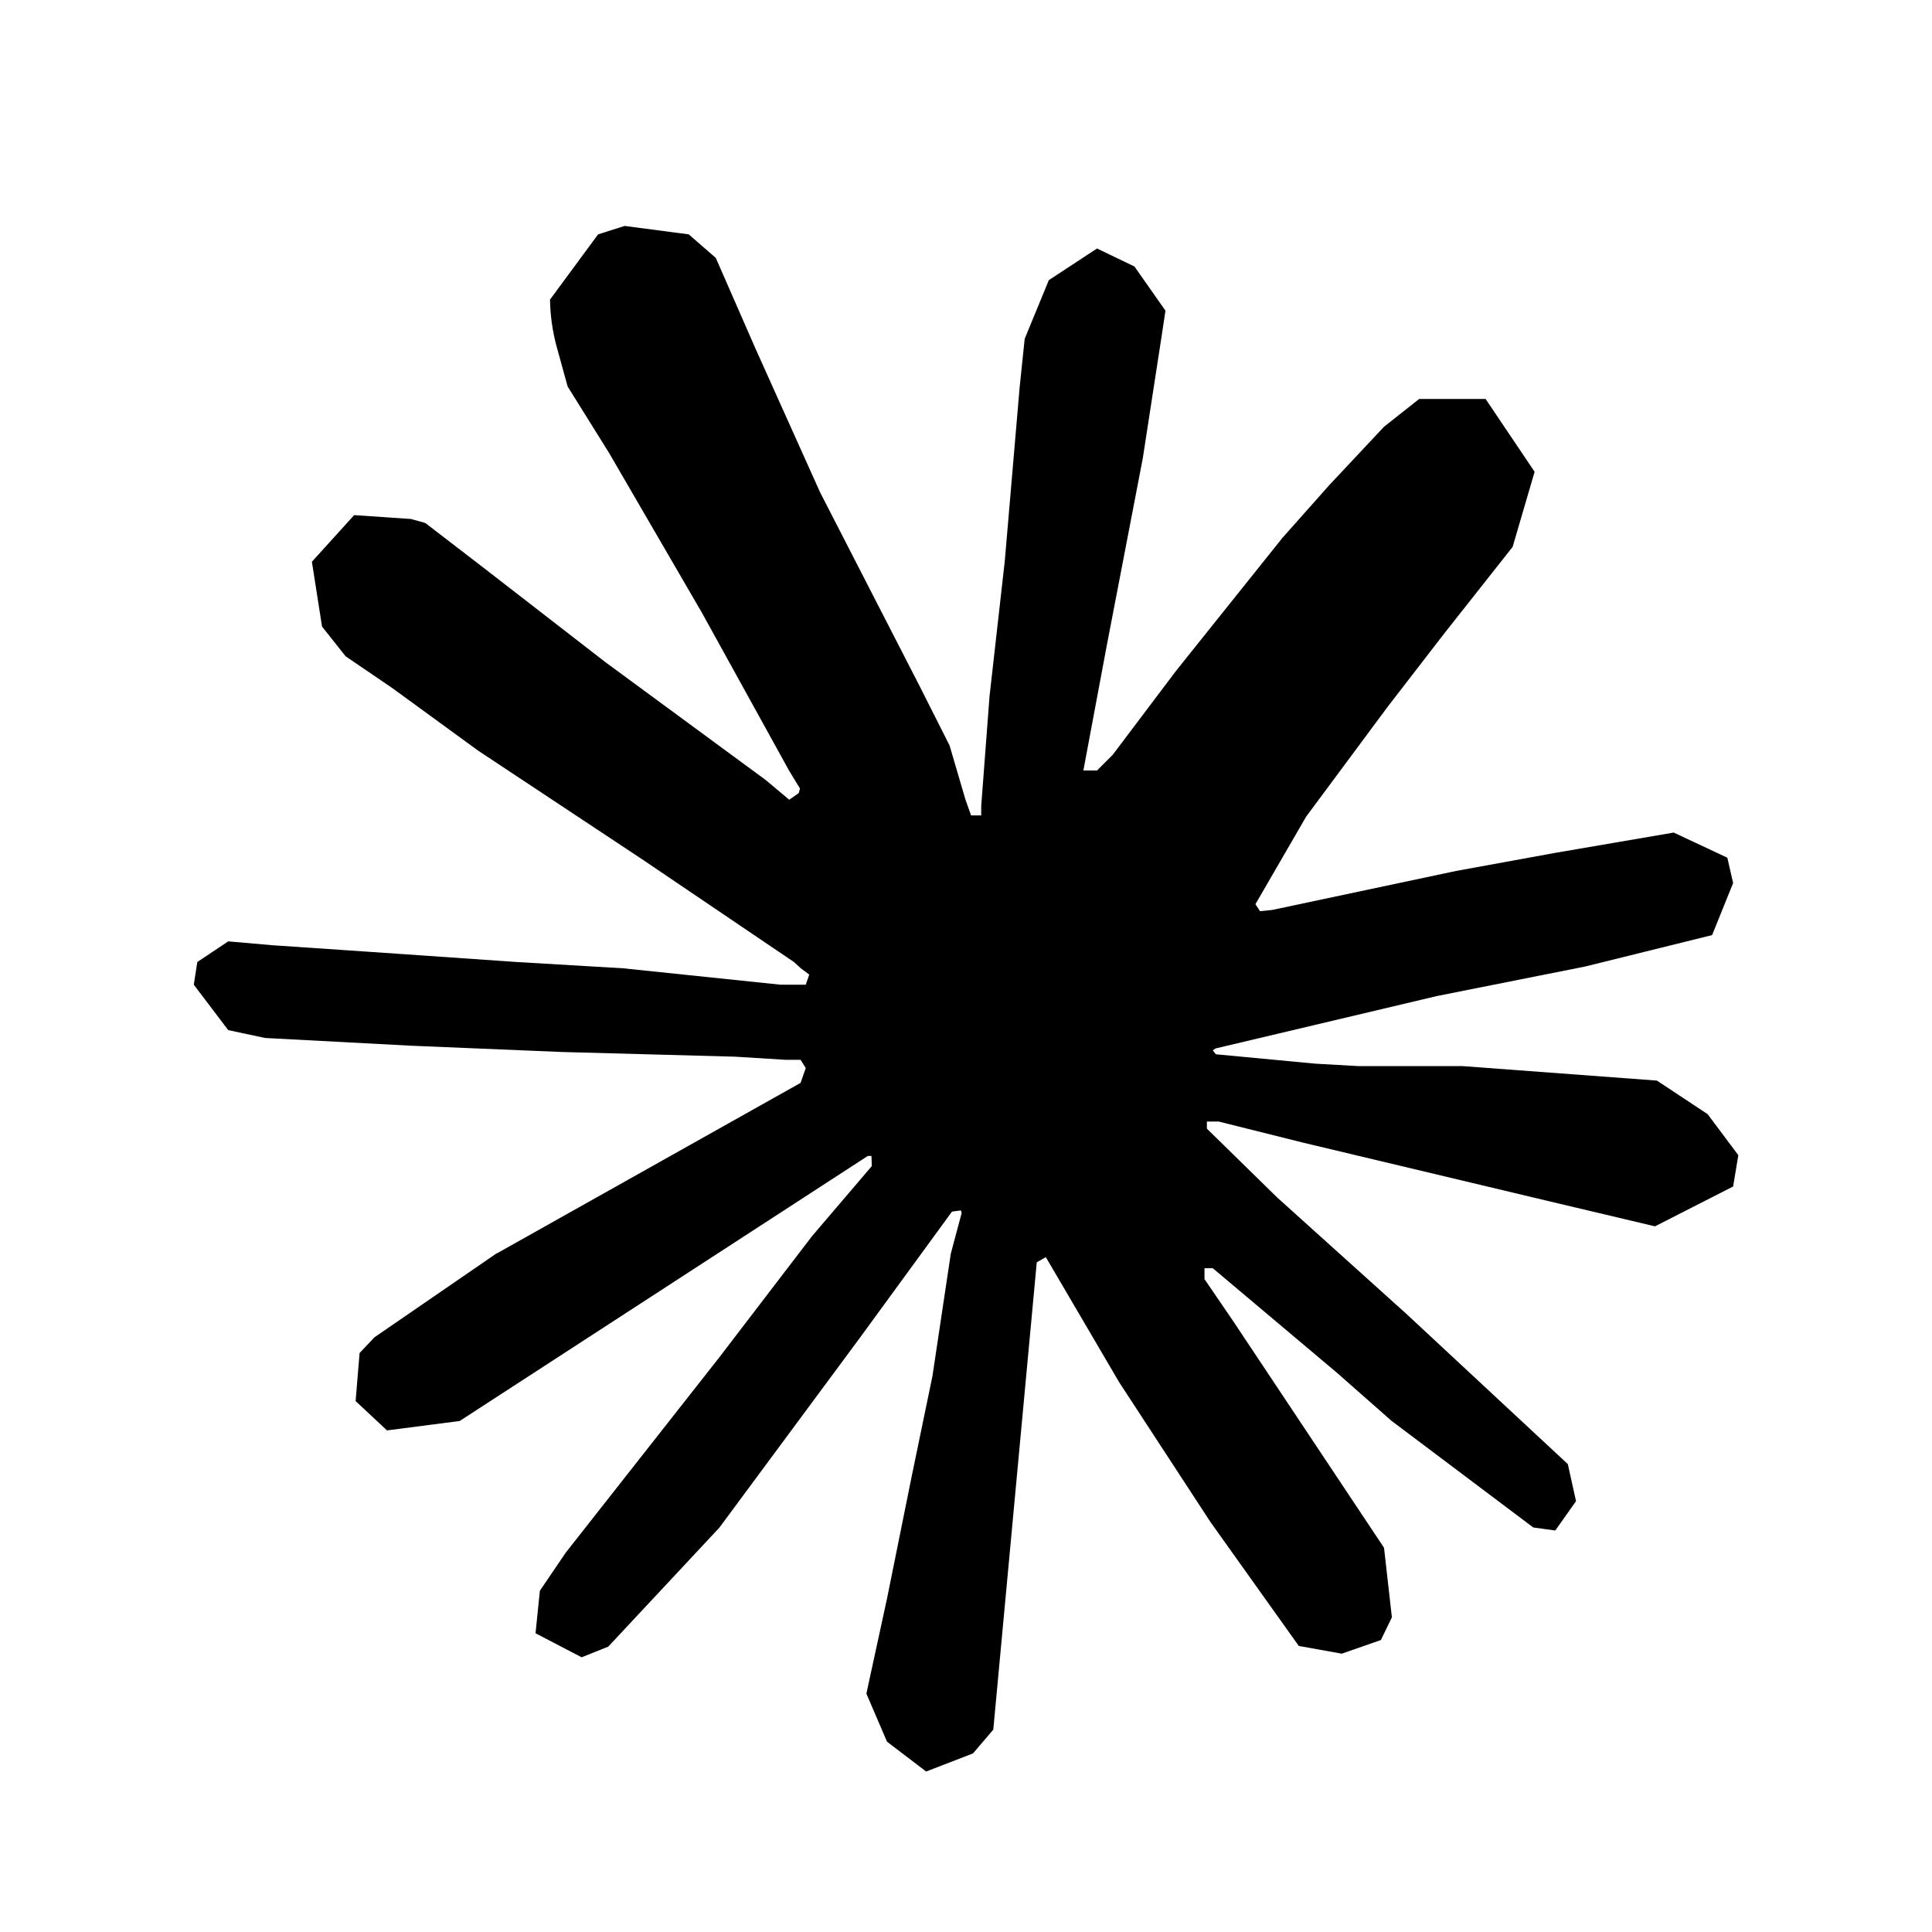
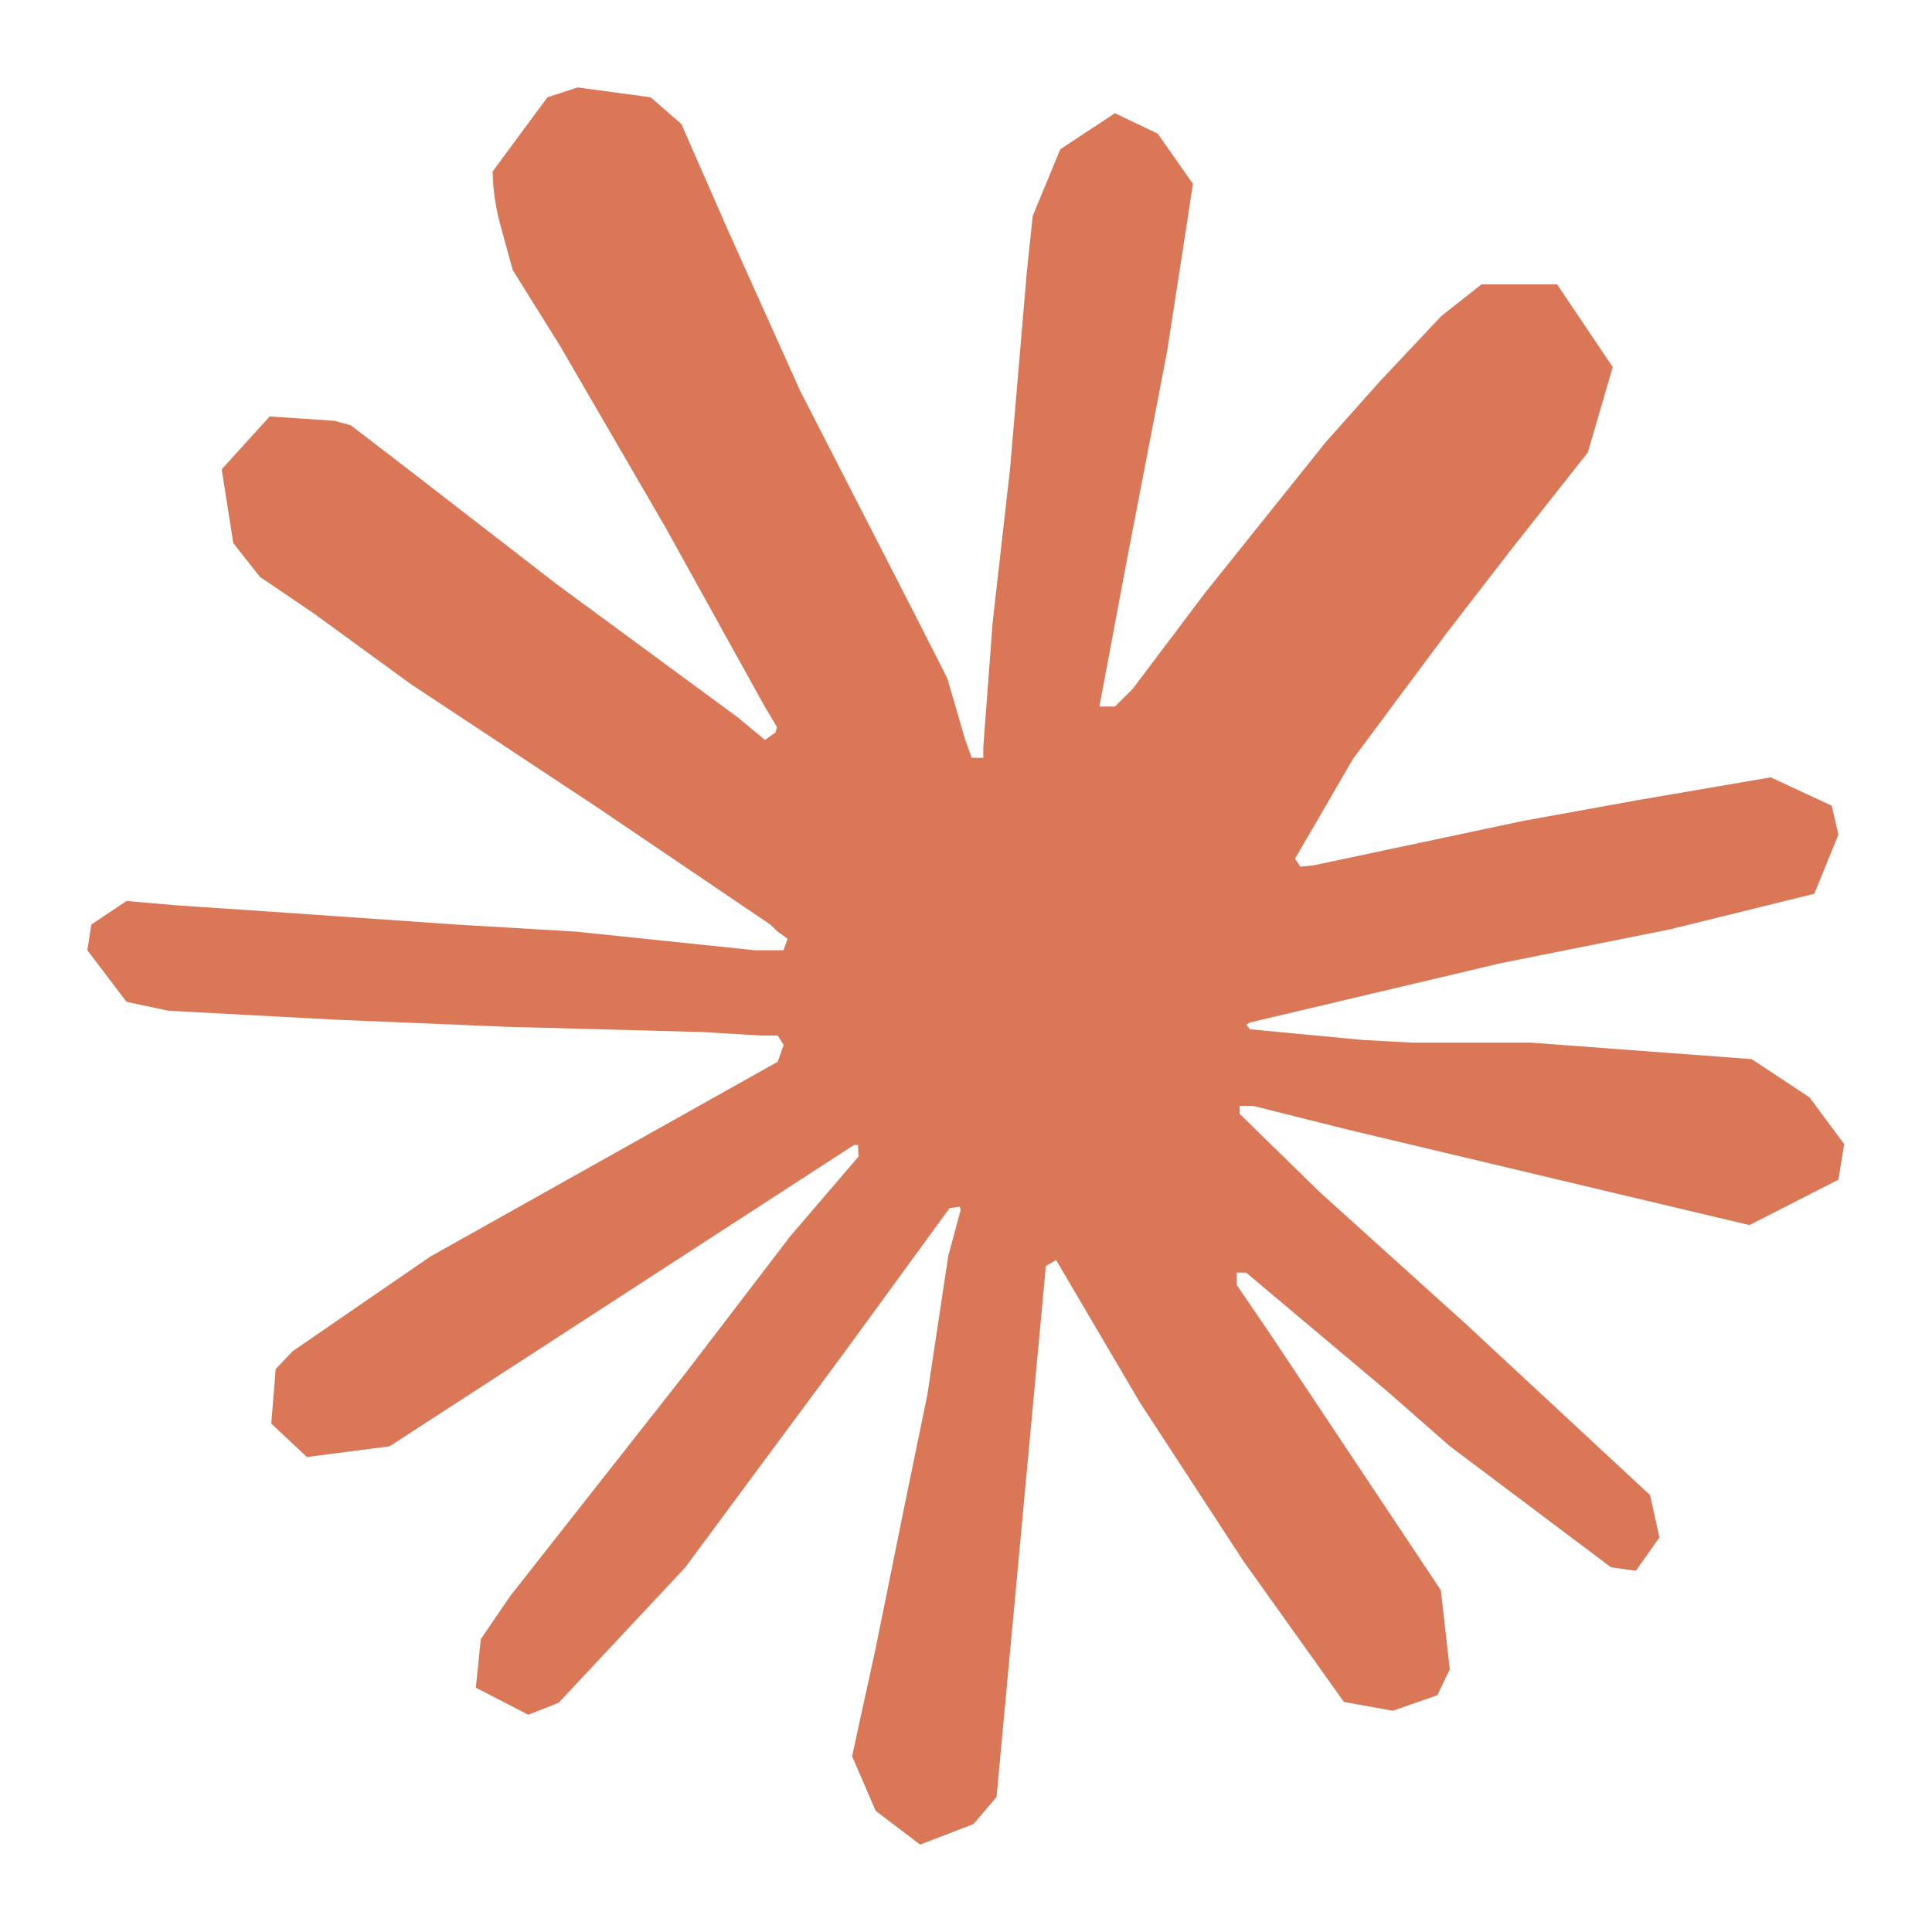
- <svg xmlns="http://www.w3.org/2000/svg" t="1786500554437" class="icon" viewBox="0 0 1024 1024" version="1.1" p-id="7648" width="200" height="200">
-   <path d="M263.36 664.32L424.32 573.952l2.752-7.872-2.752-4.352h-7.808l-26.944-1.664-92.032-2.496-79.808-3.328-77.248-4.096-19.52-4.16-18.24-24.064 1.856-12.032 16.384-10.944 23.424 2.048 51.84 3.52 77.696 5.376 56.32 3.328 83.52 8.704h13.312l1.856-5.376-4.48-3.328-3.648-3.328-80.384-54.4-87.04-57.664-45.568-33.216-24.64-16.768-12.48-15.744-5.376-34.368 22.4-24.704 30.08 2.048 7.616 2.112 30.464 23.424 65.024 50.368 85.056 62.528 12.352 10.368 5.056-3.52 0.64-2.432-5.696-9.344-46.144-83.584-49.344-84.928-21.952-35.2-5.824-21.12a101.504 101.504 0 0 1-3.52-24.96l25.472-34.56 14.08-4.48 33.984 4.48 14.336 12.48 21.12 48.256 34.176 76.032 53.12 103.424 15.488 30.72 8.32 28.352 3.072 8.704h5.376v-4.992l4.416-58.24 8.064-71.488 7.872-92.032 2.688-25.856 12.8-31.104 25.536-16.768 19.84 9.536 16.448 23.424-2.304 15.168-9.728 63.104-19.072 99.136-12.416 66.304h7.232l8.32-8.32 33.6-44.544 56.32-70.4 24.896-28.032 28.992-30.912 18.624-14.72h35.2l25.984 38.592-11.648 39.808-36.288 45.952-30.08 38.976-43.072 58.048-26.88 46.4 2.432 3.712 6.4-0.64 97.472-20.672 52.608-9.6 62.784-10.752 28.416 13.312 3.072 13.44-11.136 27.584-67.2 16.64-78.72 15.68-117.312 27.776-1.408 1.024 1.6 2.048 52.864 4.992 22.592 1.28h55.296l103.04 7.68 26.88 17.792 16.256 21.76-2.752 16.576-41.408 21.12-55.936-13.248-130.56-31.104-44.8-11.2h-6.208v3.776l37.248 36.48 68.48 61.696 85.568 79.616 4.352 19.648-11.008 15.552-11.648-1.6-75.2-56.576-28.992-25.536-65.664-55.296h-4.416v5.76l15.168 22.208 80 120.192 4.16 36.864-5.824 12.032-20.736 7.232-22.784-4.096-46.848-65.728-48.32-73.984-38.912-66.368-4.8 2.752-23.04 247.68-10.752 12.608-24.832 9.6-20.736-15.808-10.944-25.472 10.944-50.432 13.248-65.6 10.816-52.224 9.728-64.896 5.76-21.568-0.384-1.408-4.736 0.64-48.96 67.072-74.368 100.48-58.88 63.04-14.08 5.632-24.448-12.736 2.304-22.528 13.632-20.096 81.472-103.616 49.152-64.256 31.68-37.12-0.192-5.376h-1.92l-216.32 140.48-38.528 4.992-16.64-15.552 2.112-25.472 7.872-8.32 65.088-44.736-0.192 0.256z" fill="#000000" p-id="7649" />
+ <svg xmlns="http://www.w3.org/2000/svg" t="1786514819398" class="icon" viewBox="0 0 1024 1024" version="1.1" p-id="8066" id="mx_n_1786514819399" width="200" height="200">
+   <path d="M229.069 665.446l183.142-102.707 3.123-8.909-3.123-4.966h-8.909l-30.669-1.843-104.704-2.816-90.778-3.789-87.91-4.71-22.17-4.71-20.787-27.341 2.15-13.67 18.637-12.442 26.624 2.304 58.982 3.994 88.371 6.144 64.102 3.789 95.027 9.882h15.104l2.15-6.093-5.222-3.789-3.994-3.789-91.494-61.952-99.021-65.485-51.814-37.734-28.109-19.046-14.131-17.92-6.144-39.117 25.446-28.006 34.202 2.304 8.755 2.355 34.662 26.624 74.035 57.293L391.27 380.416l14.182 11.776 5.632-3.994 0.717-2.816-6.349-10.65-52.582-94.925-56.115-96.614-24.986-40.038-6.605-24.013c-2.509-9.216-3.891-18.739-4.045-28.262l29.03-39.322 16.026-5.222 38.656 5.222 16.282 14.131 24.064 54.886 38.861 86.477L484.352 324.608l17.715 34.867 9.421 32.307 3.533 9.882h6.144v-5.683l4.966-66.202 9.216-81.306 8.909-104.55 3.123-29.491 14.592-35.328 28.979-19.098 22.682 10.854 18.637 26.573-2.611 17.203-11.11 71.834-21.709 112.64-14.131 75.366h8.243l9.421-9.37 38.195-50.688 64.102-80.077 28.314-31.795 32.973-35.072 21.248-16.742h40.09l29.491 43.827-13.21 45.261-41.267 52.275-34.202 44.288-49.05 65.946-30.669 52.787 2.816 4.25 7.27-0.768 110.797-23.501 59.853-10.854 71.424-12.237 32.307 15.053 3.533 15.309-12.749 31.334-76.39 18.842-89.6 17.92-133.427 31.539-1.638 1.178 1.894 2.355 60.109 5.683 25.702 1.382h62.925l117.197 8.755 30.669 20.275 18.381 24.781-3.072 18.842-47.155 24.064-63.642-15.104-148.582-35.328-50.893-12.749h-7.066v4.25l42.394 41.421 77.824 70.246 97.331 90.419 4.915 22.426-12.493 17.664-13.21-1.894-85.555-64.307-33.024-28.979-74.752-62.874h-4.966v6.605l17.203 25.19 90.982 136.602 4.71 41.882-6.605 13.722-23.603 8.243-25.907-4.71-53.299-74.701-54.886-84.07-44.339-75.418-5.427 3.123-26.163 281.498-12.237 14.336-28.262 10.854-23.552-17.869-12.493-28.979 12.493-57.293 15.104-74.65 12.237-59.392 11.11-73.728 6.605-24.525-0.461-1.638-5.427 0.717-55.654 76.339-84.582 114.278-66.97 71.578-16.077 6.349-27.802-14.336 2.611-25.702 15.565-22.835 92.672-117.811 55.859-73.011 36.096-42.138-0.256-6.144h-2.15l-246.118 159.693-43.827 5.683-18.893-17.715 2.355-28.928 8.96-9.421 74.035-50.893-0.256 0.256z" fill="#d97757" p-id="8067" />
</svg>
